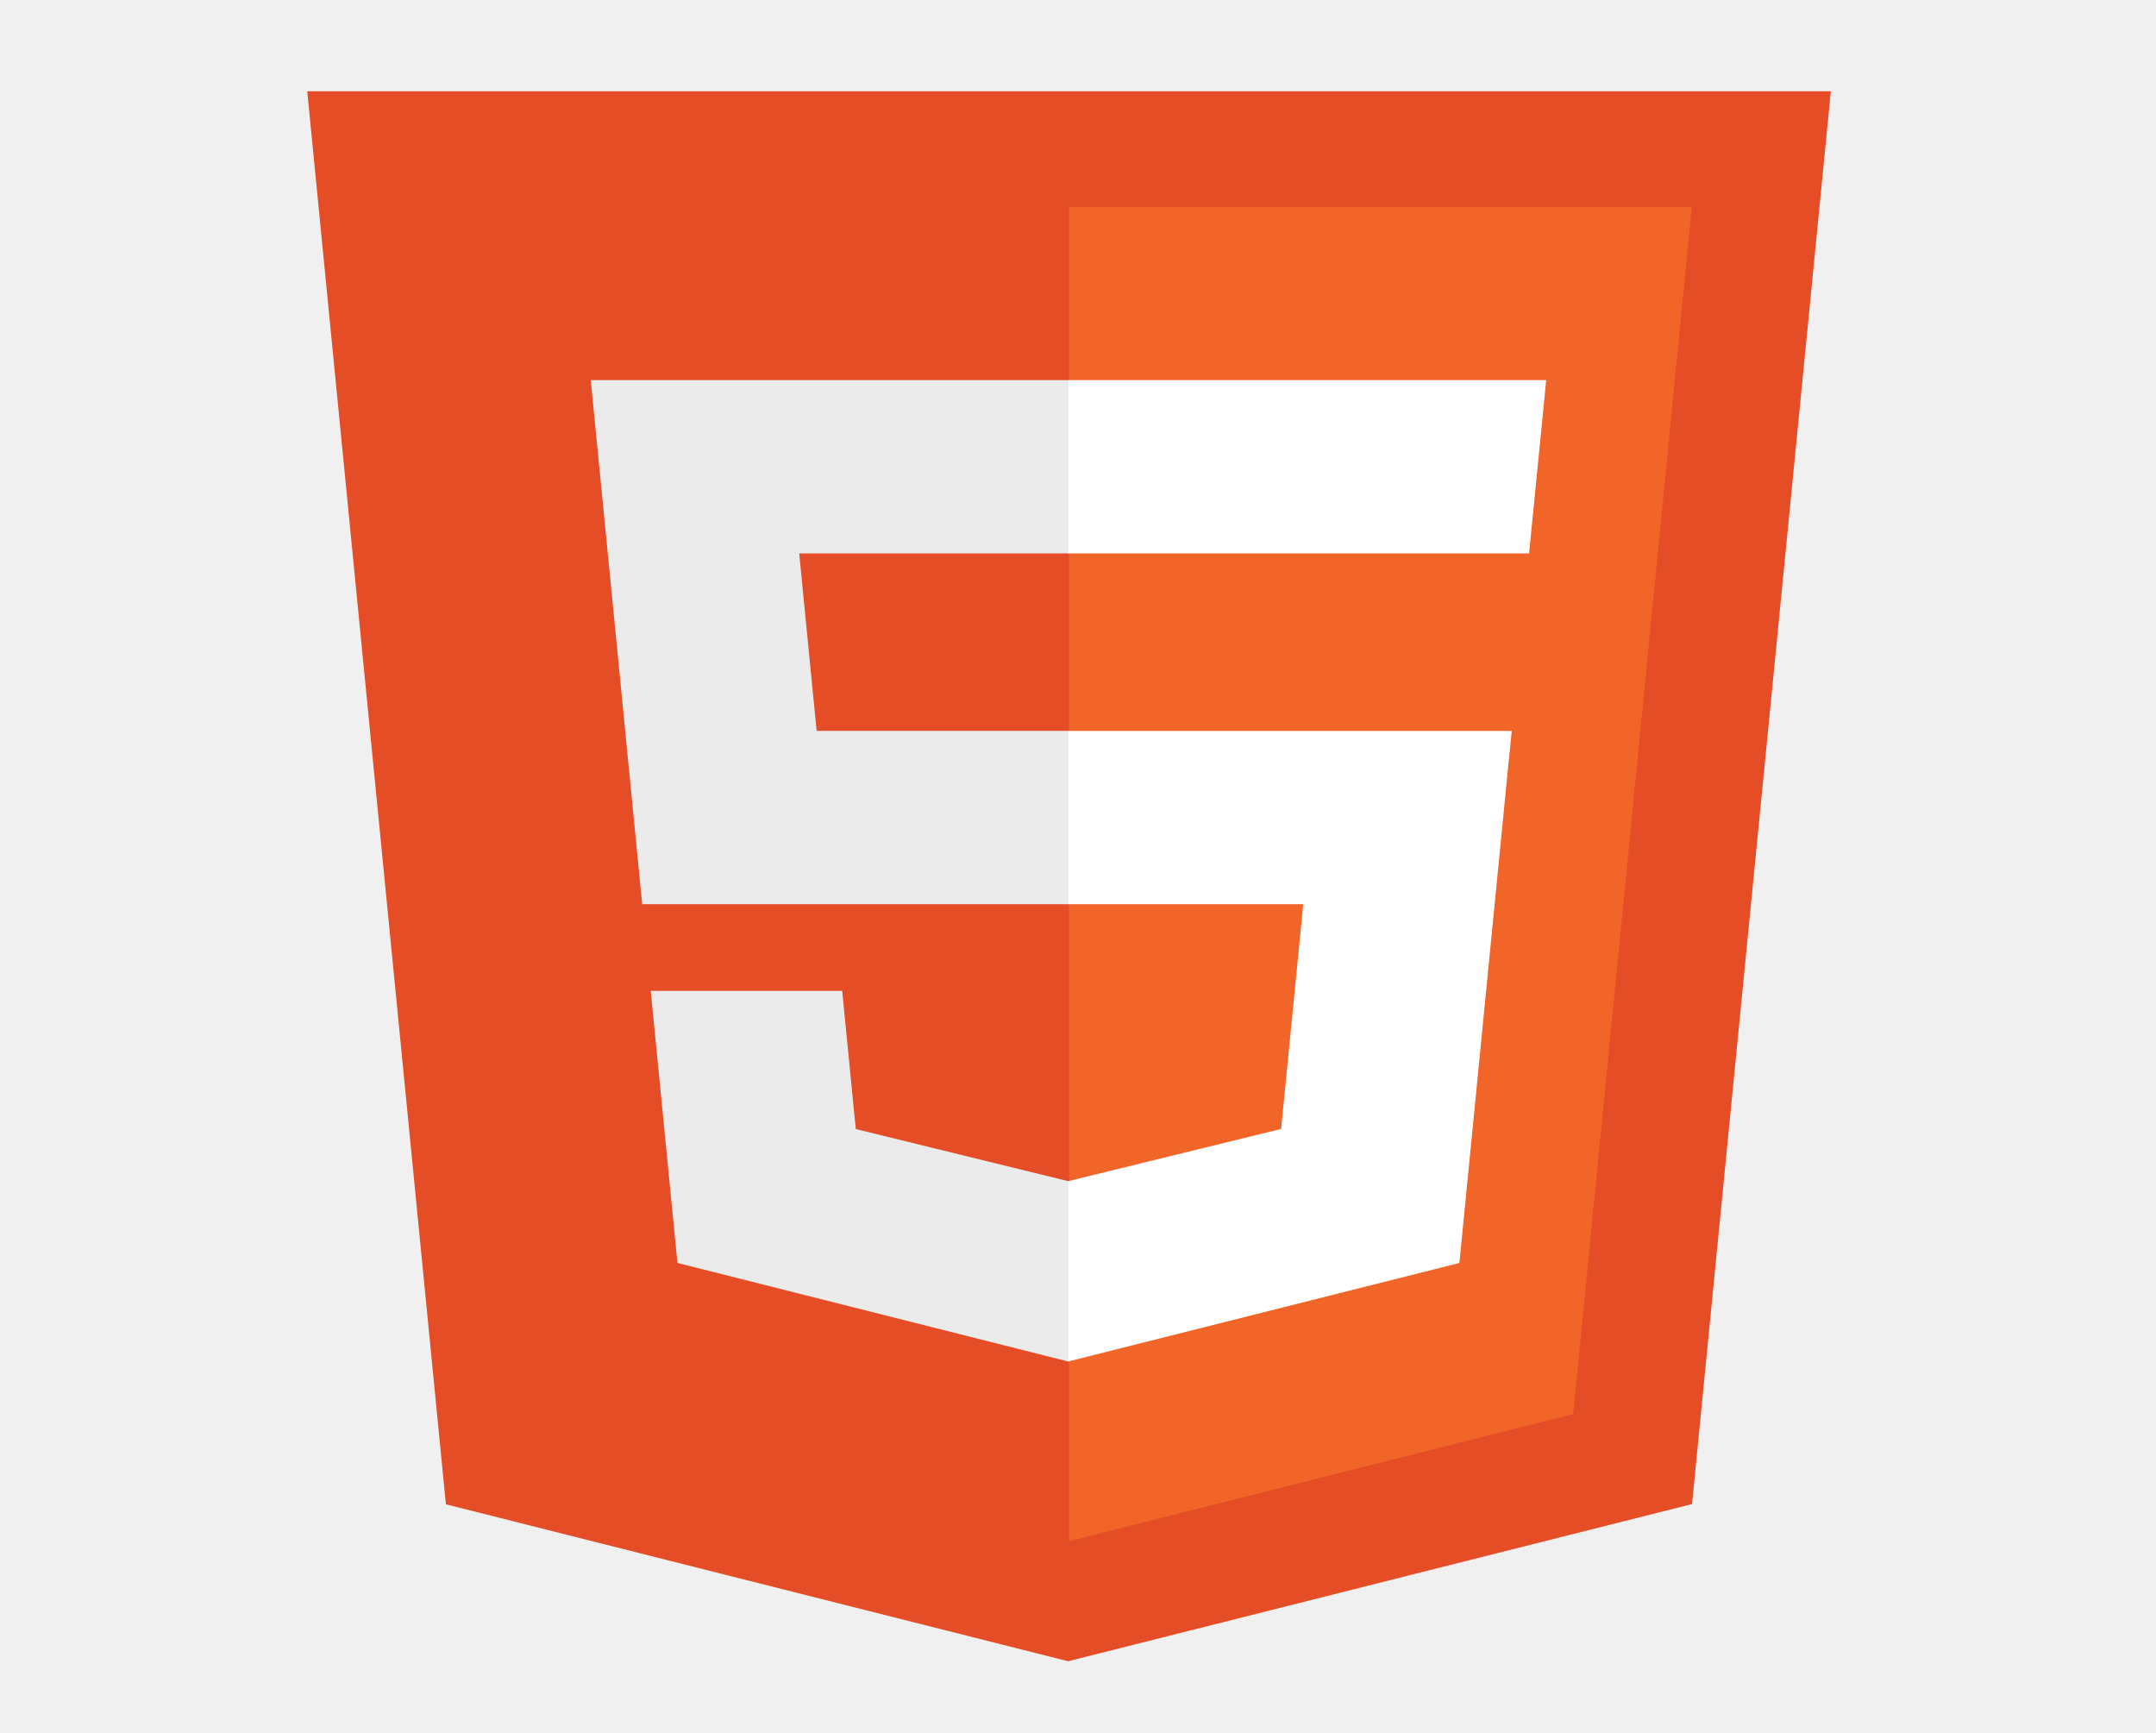
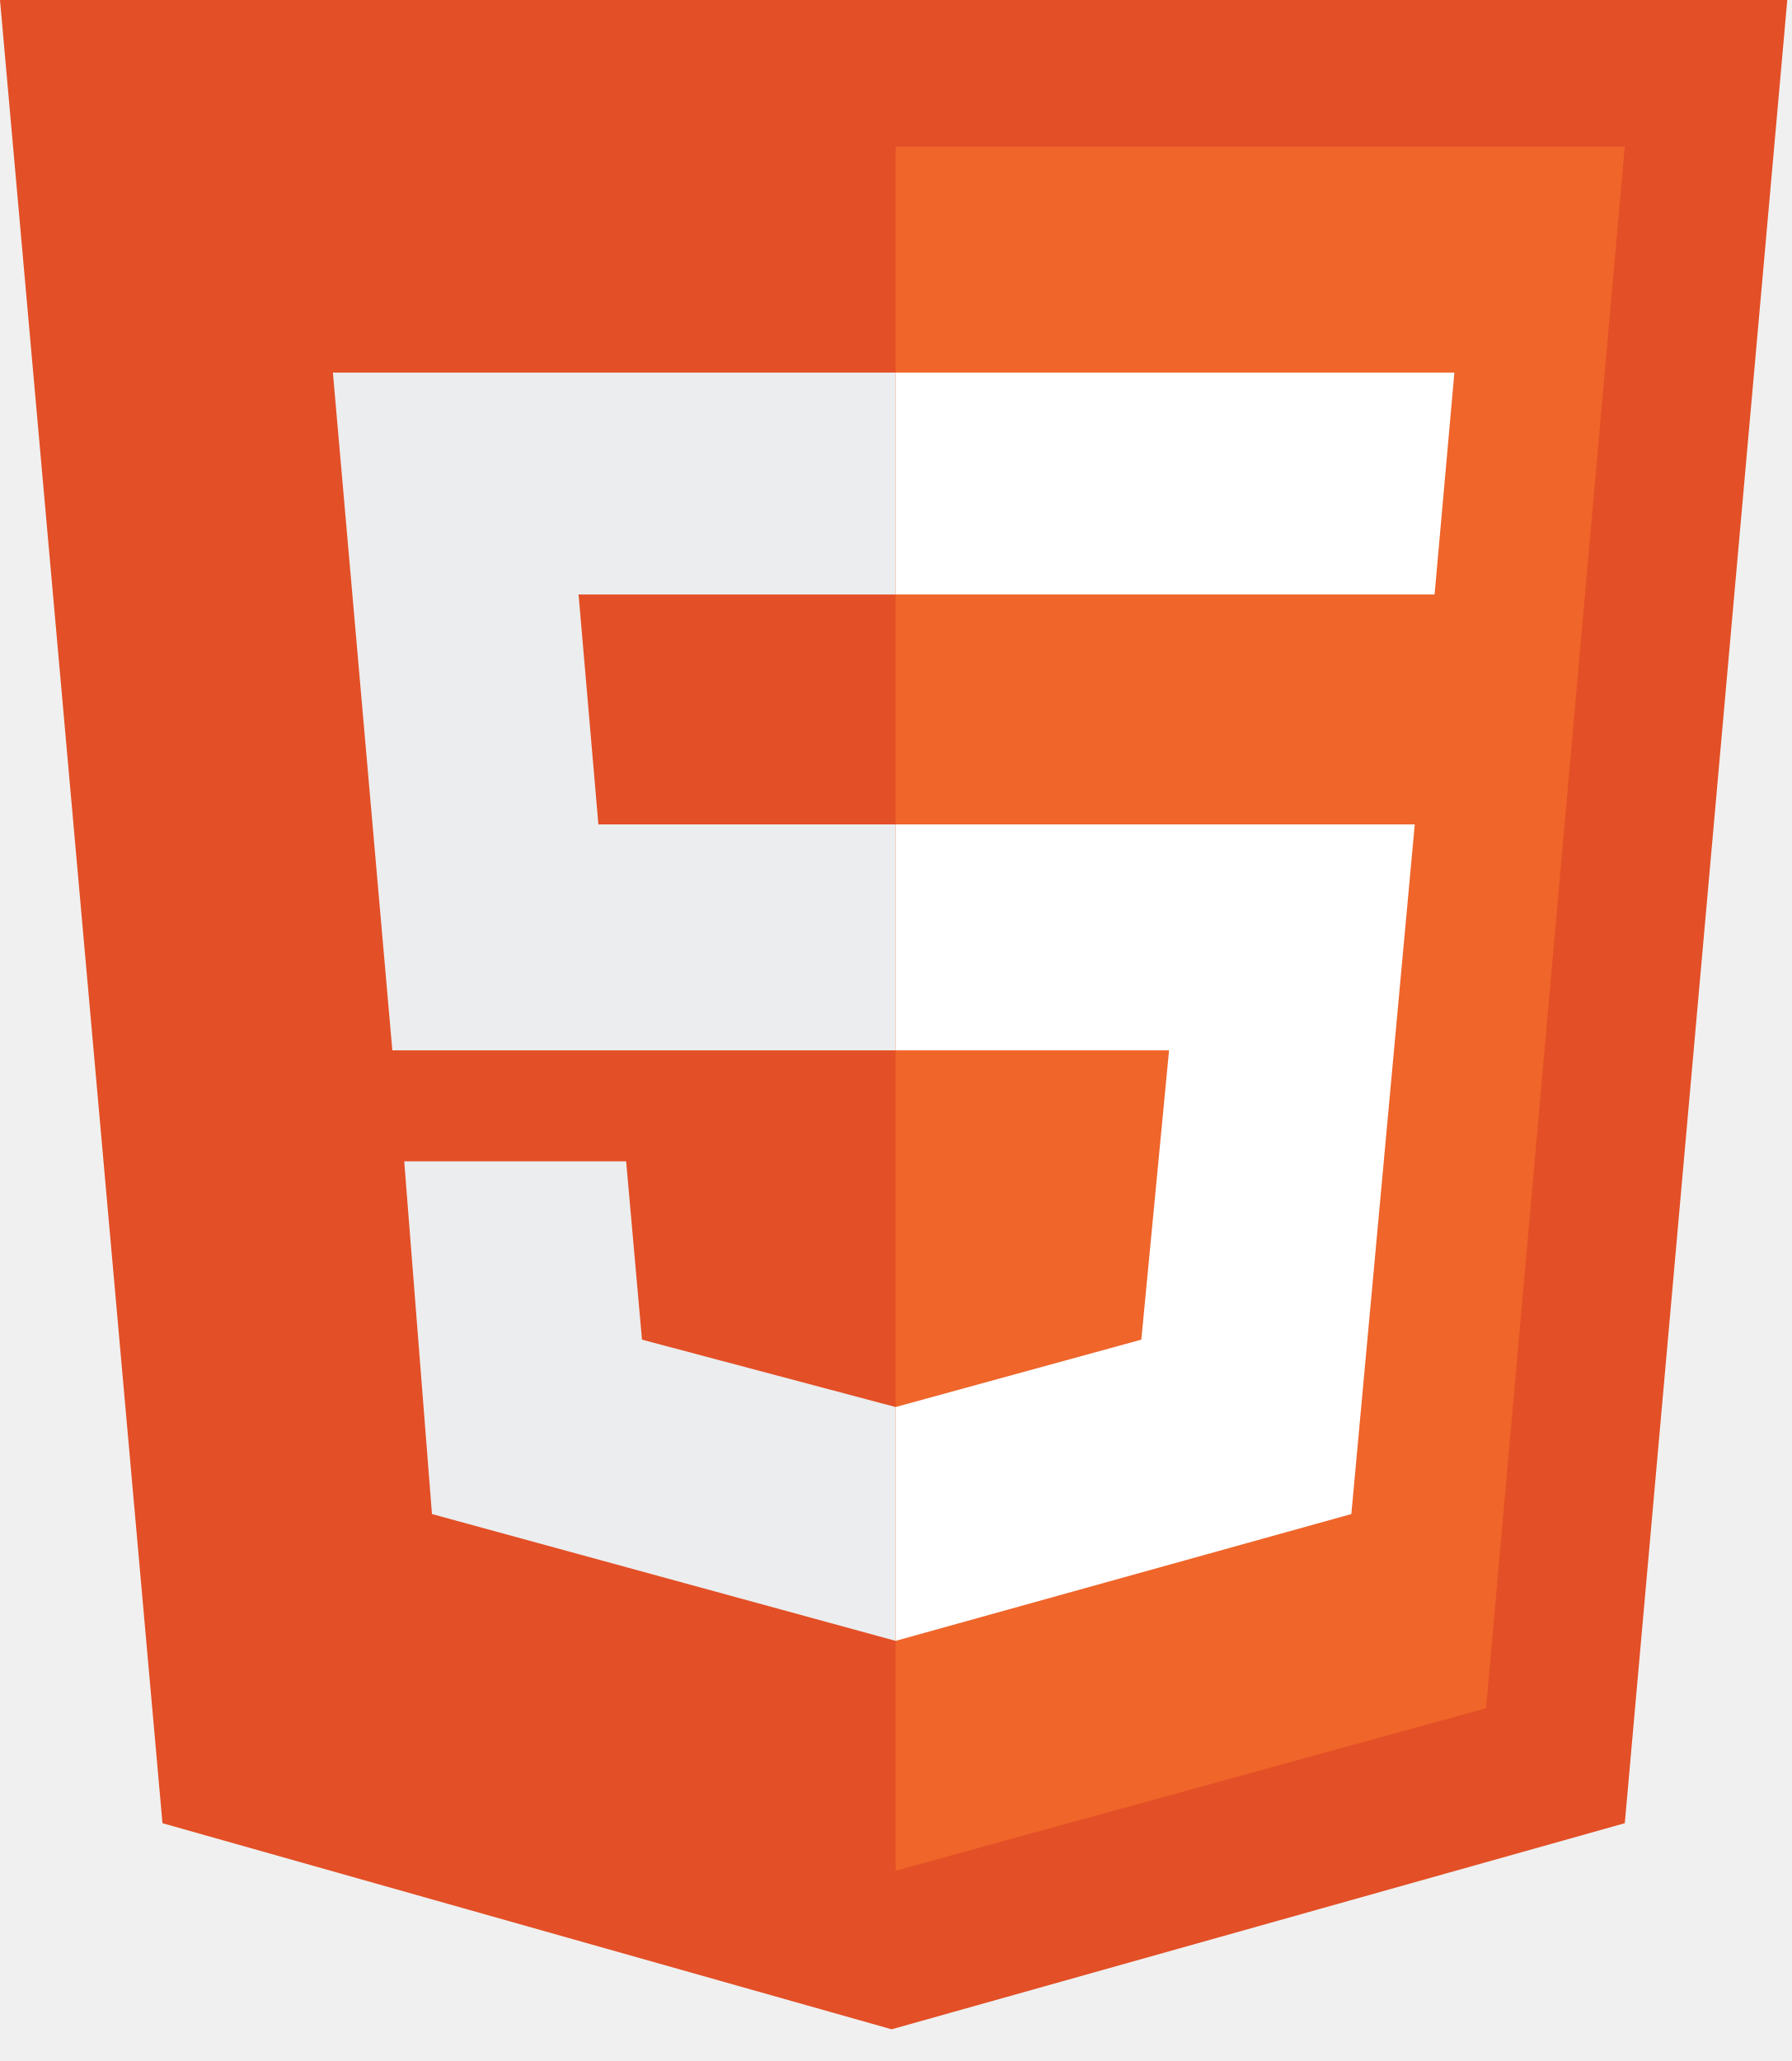
- <svg xmlns="http://www.w3.org/2000/svg" width="361" height="290" version="1.1" preserveAspectRatio="xMidYMid">
-   <g>
-     <g stroke="null" id="svg_1">
-       <path stroke="null" d="m306.555,15.28l-23.241,236.499l-104.47,26.308l-104.182,-26.271l-23.217,-236.536l255.11,0l0,0z" fill="#E44D26" id="svg_2" />
-       <path stroke="null" d="m179,257.979l84.417,-21.259l19.861,-202.099l-104.278,0l0,223.358l0,0z" fill="#F16529" id="svg_3" />
-       <path stroke="null" d="m133.82,92.642l45.18,0l0,-29.011l-80.083,0l0.764,7.783l7.849,79.944l71.469,0l0,-29.01l-42.261,0l-2.919,-29.707l0,0z" fill="#EBEBEB" id="svg_4" />
-       <path stroke="null" d="m141.018,165.864l-32.06,0l4.474,45.55l65.421,16.497l0.147,-0.037l0,-30.183l-0.14,0.034l-35.569,-8.724l-2.274,-23.137l0,0z" fill="#EBEBEB" id="svg_5" />
-       <path stroke="null" d="m75.181,-49l16.23,0l0,14.566l14.847,0l0,-14.566l16.231,0l0,44.108l-16.23,0l0,-14.77l-14.847,0l0,14.77l-16.23,0l0,-44.108l-0.001,0l0,0z" fill="#000000" id="svg_6" />
-       <path stroke="null" d="m143.831,-34.373l-14.288,0l0,-14.627l44.814,0l0,14.627l-14.295,0l0,29.481l-16.231,0l0,-29.481l-0.001,0l0,0z" fill="#000000" id="svg_7" />
-       <path stroke="null" d="m181.469,-49l16.923,0l10.41,15.498l10.4,-15.498l16.93,0l0,44.108l-16.163,0l0,-21.863l-11.166,15.683l-0.279,0l-11.174,-15.683l0,21.863l-15.88,0l0,-44.108l0,0z" fill="#000000" id="svg_8" />
-       <path stroke="null" d="m244.21,-49l16.235,0l0,29.529l22.824,0l0,14.58l-39.059,0l0,-44.108l0,0z" fill="#000000" id="svg_9" />
-       <path stroke="null" d="m178.89,151.359l39.327,0l-3.707,37.624l-35.62,8.733l0,30.182l65.473,-16.483l0.48,-4.901l7.505,-76.374l0.779,-7.79l-74.237,0l0,29.01l0,0z" fill="#FFFFFF" id="svg_10" />
-       <path stroke="null" d="m178.89,92.571l0,0.071l77.143,0l0.641,-6.521l1.455,-14.707l0.764,-7.783l-80.003,0l0,28.94l0,0z" fill="#FFFFFF" id="svg_11" />
-     </g>
-     <path d="m195.5,18c8,-3 8.988,-4.099 17,-5c9.987,-1.123 20,-3 30,-3c5,0 5.97,-0.489 2,0c-8.184,1.008 -18.973,4.5 -33,5c-13.991,0.499 -27,0 -34,0c-1,0 -0.074,-1.498 5,-2c8.956,-0.887 23.007,-0.062 40,2c16.007,1.942 24,4 23,4c-4,0 -17.011,1.135 -42,-1c-22.011,-1.881 -37,-3 -44,-3l-1,0l2,-2l2,0" id="svg_14" fill="none" />
-     <path stroke="null" d="m186.451,9c2.664,0 4.937,-0.707 3.995,0c-0.942,0.707 -3.995,1 -7.991,1c-6.659,0 -14.65,0 -23.973,0c-6.659,0 -11.986,0 -14.65,-1l-1.332,0" id="svg_15" fill="none" />
-     <path d="m135.5,6c1,0 4.005,-0.227 9,0c11.034,0.501 27.025,2.799 52,6c22.023,2.823 41,8 41,5c0,-5 -16.999,-0.025 -36,-1c-19.999,-1.026 -40.024,-2.837 -54,-5c-6.011,-0.93 -5.997,-1.889 -4,-2c9.042,-0.501 23.008,-1.142 41,0c14.007,0.889 20,2 19,2l-6,0l-15,-2l-13,-1" id="svg_16" stroke="null" fill="none" />
-     <path d="m144.5,7c13,0 15,0 23,0c14,0 23,0 27,0l0,1l-1,1" id="svg_17" stroke="null" fill="none" />
-     <path d="m285.5,29c0,1 -1.019,1.055 -4,0c-8.054,-2.851 -19.088,-5.615 -33,-9c-11.079,-2.696 -20.033,-6.913 -28,-10c-5.021,-1.946 -8.879,-3.493 -12,-4c-0.987,-0.16 -4,0 -6,-1c-2,-1 -5.017,-0.588 -10,-1c-6.062,-0.502 -15,-2 -24,-2c-12,0 -22.997,0.038 -35,1c-12.997,1.041 -24.934,2.366 -35,4c-7.958,1.291 -18.507,-0.121 -18,3c0.16,0.987 2.008,-0.363 10,0c11.034,0.501 25.889,2.717 43,5c10.948,1.461 14,2 14,3l-5,0l-3,0" id="svg_25" fill="none" />
-     <path stroke="null" d="m155.5,14c-0.094,0 -0.282,-1 -0.752,-1c-0.752,0 -1.598,0 -2.256,0c-0.188,0 -0.092,0.504 0.564,1c0.663,0.501 1.316,1 1.786,1l0.094,0" id="svg_26" fill="none" />
-   </g>
+ <svg xmlns="http://www.w3.org/2000/svg" viewBox="0 0 452 520">
+   <path fill="#e34f26" d="M41 460L0 0h451l-41 460-185 52" />
+   <path fill="#ef652a" d="M226 472l149-41 35-394H226" />
+   <path fill="#ecedee" d="M226 208h-75l-5-58h80V94H84l15 171h127zm0 147l-64-17-4-45h-56l7 89 117 32z" />
+   <path fill="#fff" d="M226 265h69l-7 73-62 17v59l115-32 16-174H226zm0-171v56h136l5-56z" />
</svg>
